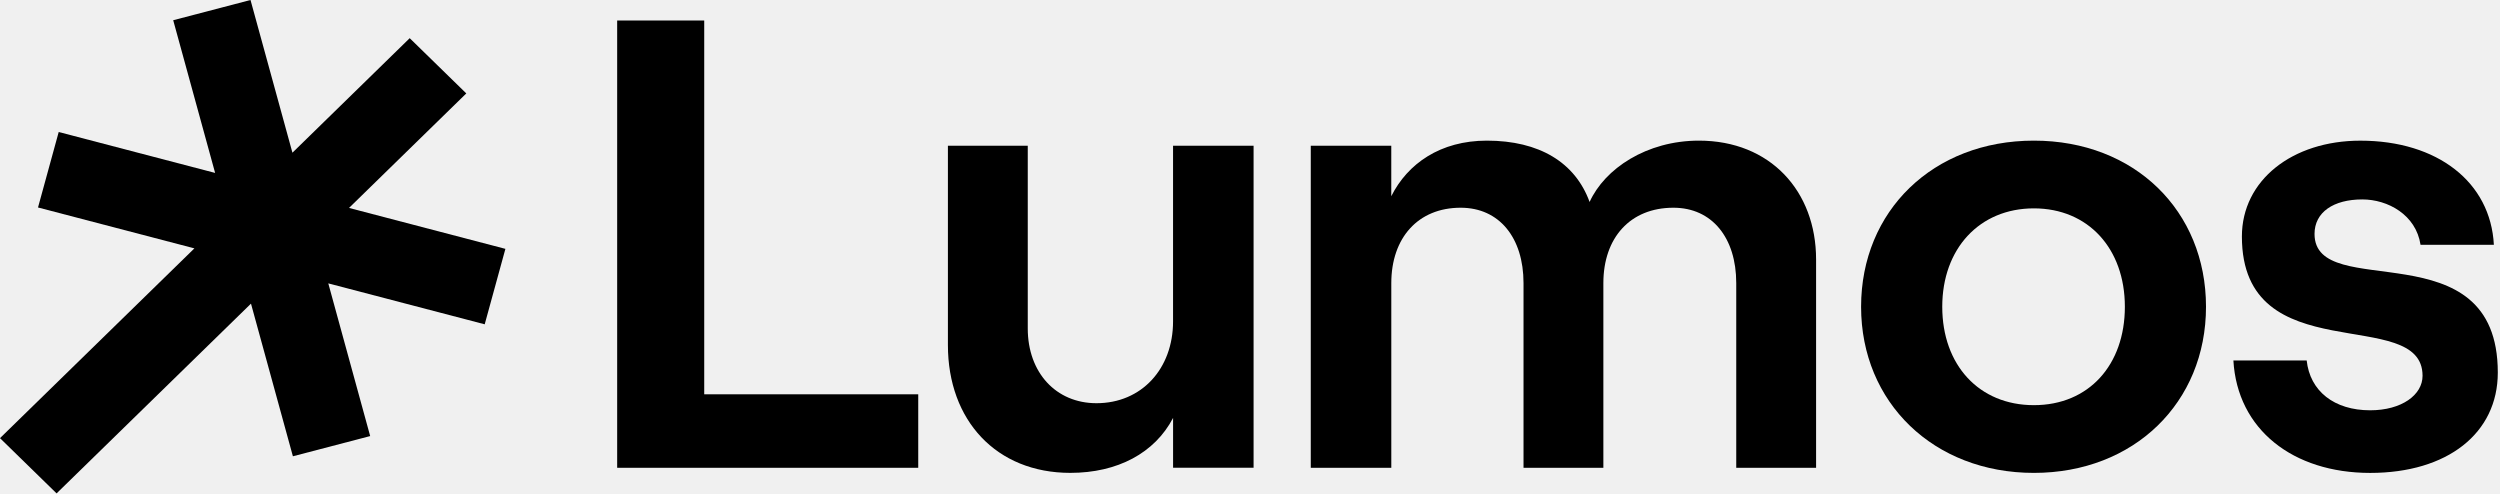
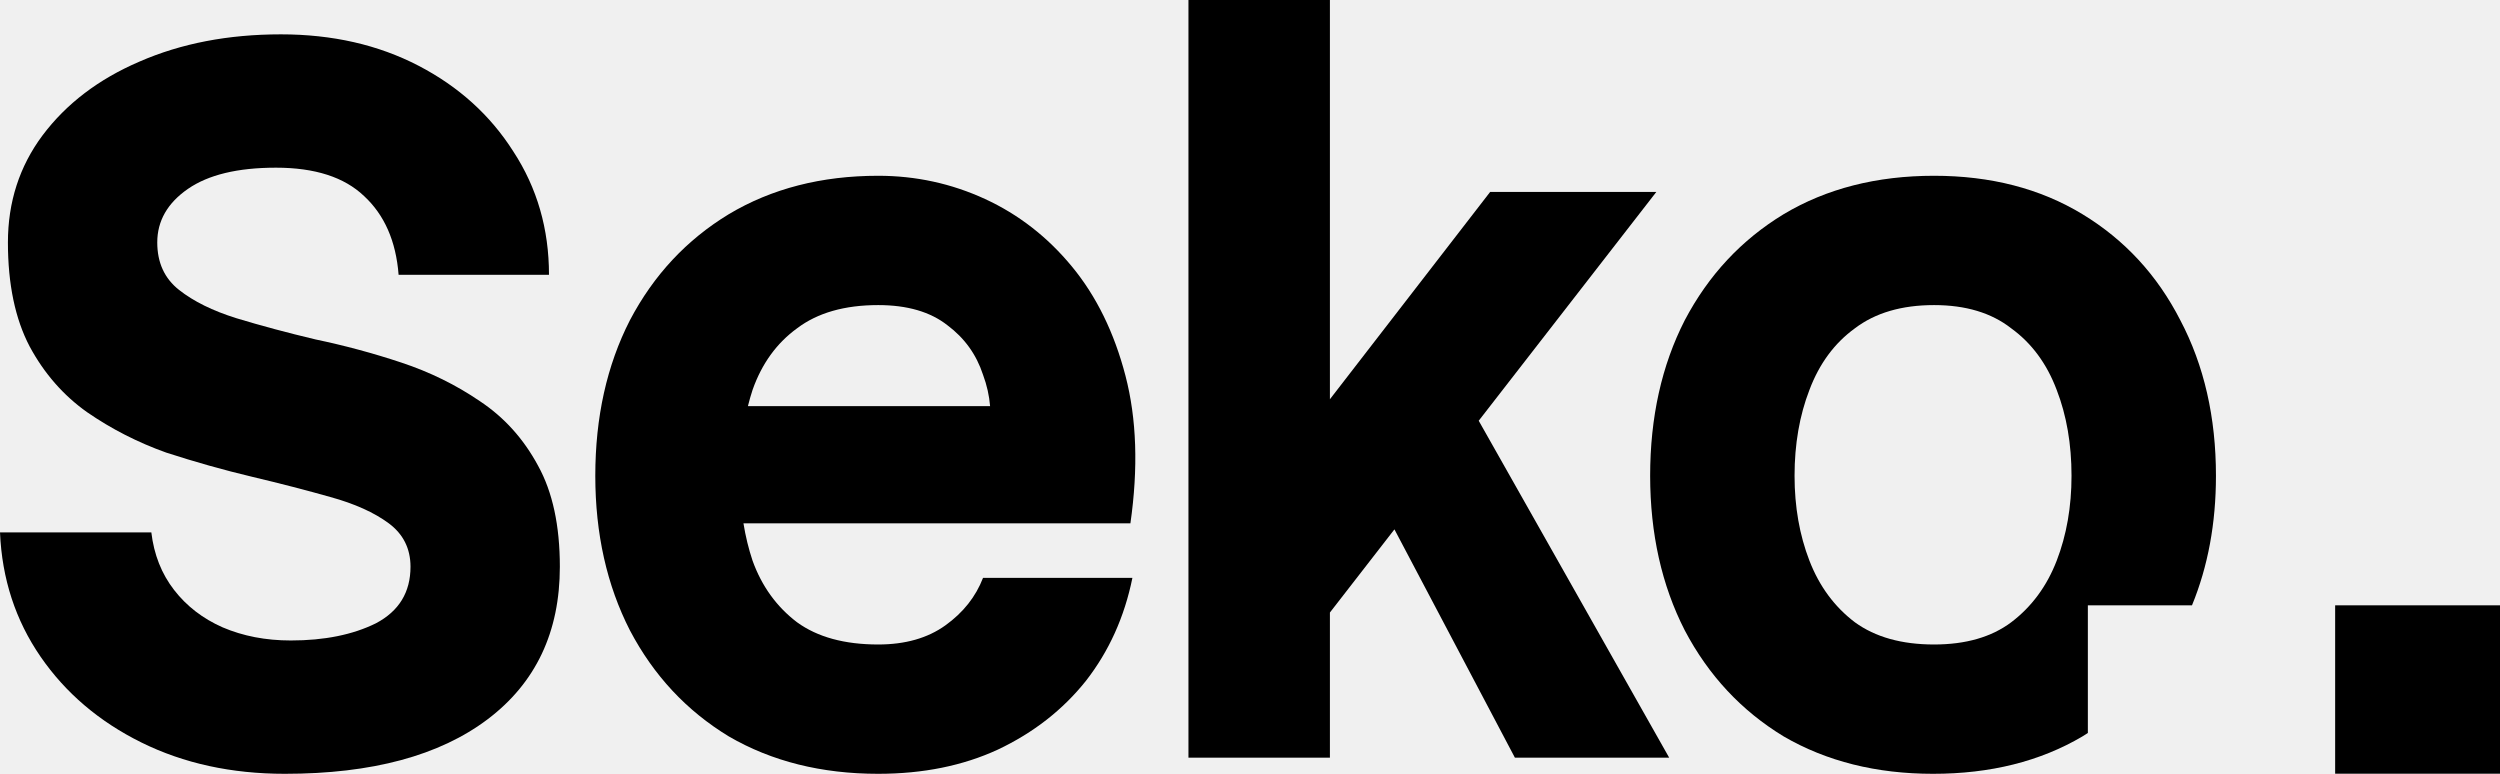
- <svg xmlns="http://www.w3.org/2000/svg" width="983" height="194" viewBox="0 0 983 194" fill="none">
-   <g clip-path="url(#clip0_901_5)">
-     <path d="M190.585 127.516L129.084 111.426L145.555 171.465L115.167 179.41L98.685 119.392L22.25 194L0 172.279L76.436 97.66L14.945 81.581L23.083 51.904L84.584 67.995L68.103 7.955L98.501 0L114.983 60.039L161.096 15.012L183.346 36.733L137.233 81.76L198.724 97.85L190.585 127.516Z" fill="currentColor" />
-     <path d="M242.672 183.935V8.064H276.901V155.041H361.053V183.935H242.672Z" fill="currentColor" />
-     <path d="M492.908 57.297V183.926H461.254V164.328C454.046 178.147 439.383 185.933 420.845 185.933C391.766 185.933 372.719 165.332 372.719 135.687V57.297H404.114V129.148C404.114 146.484 415.185 158.539 431.136 158.539C448.895 158.539 461.243 144.974 461.243 126.38V57.297H492.897H492.908Z" fill="currentColor" />
-     <path d="M515.396 183.933V57.304H547.05V77.155C553.478 64.34 566.356 55.297 584.624 55.297C605.218 55.297 619.362 63.844 625.033 79.416C630.952 66.348 647.423 55.297 668.018 55.297C696.068 55.297 714.087 75.148 714.087 102.025V183.933H682.692V111.322C682.692 93.478 673.169 81.677 657.986 81.677C640.995 81.677 630.444 93.488 630.444 111.322V183.933H599.049V111.322C599.049 93.478 589.526 81.677 574.343 81.677C557.612 81.677 547.061 93.488 547.061 111.322V183.933H515.406H515.396Z" fill="currentColor" />
-     <path d="M731.781 120.619C731.781 82.934 760.091 55.297 799.721 55.297C839.351 55.297 867.401 82.934 867.401 120.619C867.401 158.303 839.091 185.94 799.721 185.94C760.35 185.94 731.781 158.303 731.781 120.619ZM835.498 120.619C835.498 97.757 821.083 81.93 799.721 81.93C778.358 81.93 763.694 97.757 763.694 120.619C763.694 143.481 778.109 159.307 799.721 159.307C821.332 159.307 835.498 143.481 835.498 120.619Z" fill="currentColor" />
-     <path d="M878.158 141.728H906.988C908.276 153.793 917.799 161.326 931.954 161.326C944.313 161.326 952.548 155.293 952.548 147.76C952.548 119.616 881.513 146.503 881.513 92.993C881.513 70.881 901.328 55.309 928.091 55.309C958.457 55.309 979.311 71.642 980.588 96.257H951.758C949.962 84.446 938.891 78.414 928.859 78.414C917.539 78.414 910.072 83.442 910.072 91.979C910.072 119.363 982.136 89.211 982.136 146.503C982.136 170.369 962.321 185.952 931.954 185.952C901.588 185.952 879.706 168.869 878.169 141.728H878.158Z" fill="currentColor" />
-   </g>
-   <defs>
-     <clipPath id="clip0_901_5">
-       <rect width="982.125" height="194" fill="white" />
-     </clipPath>
-   </defs>
+ <svg xmlns="http://www.w3.org/2000/svg" width="84" height="26" viewBox="0 0 84 26" fill="none">
+   <path d="M78.461 20.339H84V25.996H78.461V20.339Z" fill="currentColor" />
+   <path d="M9.439 1.154C11.167 1.154 12.707 1.505 14.058 2.206C15.409 2.907 16.474 3.869 17.249 5.091C18.047 6.313 18.446 7.694 18.446 9.233H13.393C13.305 8.101 12.917 7.219 12.23 6.585C11.566 5.952 10.58 5.634 9.273 5.634C7.988 5.634 7.001 5.872 6.314 6.347C5.628 6.822 5.284 7.422 5.284 8.146C5.284 8.825 5.528 9.357 6.016 9.741C6.503 10.126 7.146 10.443 7.943 10.692C8.763 10.941 9.65 11.179 10.602 11.405C11.577 11.609 12.541 11.868 13.493 12.185C14.446 12.502 15.322 12.932 16.119 13.476C16.939 14.019 17.592 14.743 18.079 15.648C18.567 16.53 18.811 17.661 18.811 19.041C18.811 21.236 18.002 22.945 16.385 24.167C14.767 25.389 12.496 26 9.571 26C7.777 26 6.17 25.649 4.752 24.948C3.334 24.247 2.204 23.285 1.362 22.063C0.521 20.841 0.066 19.449 0 17.888H5.085C5.173 18.634 5.428 19.279 5.849 19.822C6.27 20.366 6.813 20.784 7.478 21.078C8.165 21.372 8.929 21.52 9.771 21.52C10.901 21.52 11.854 21.327 12.63 20.943C13.405 20.535 13.793 19.901 13.793 19.041C13.792 18.431 13.549 17.945 13.062 17.583C12.574 17.221 11.92 16.926 11.101 16.7C10.303 16.474 9.428 16.247 8.475 16.021C7.523 15.795 6.558 15.523 5.584 15.207C4.631 14.867 3.744 14.414 2.925 13.849C2.127 13.283 1.485 12.548 0.997 11.643C0.51 10.715 0.266 9.549 0.266 8.146C0.266 6.788 0.654 5.589 1.429 4.549C2.227 3.485 3.313 2.659 4.686 2.07C6.082 1.46 7.666 1.154 9.439 1.154Z" fill="currentColor" />
+   <path fill-rule="evenodd" clip-rule="evenodd" d="M29.507 5.906C30.77 5.906 31.967 6.166 33.097 6.686C34.227 7.207 35.202 7.965 36.021 8.961C36.841 9.956 37.439 11.178 37.816 12.626C38.193 14.075 38.248 15.727 37.982 17.583H24.98C25.051 18.021 25.153 18.44 25.286 18.839C25.596 19.698 26.096 20.389 26.782 20.909C27.469 21.407 28.378 21.655 29.507 21.655C30.416 21.655 31.169 21.441 31.767 21.011C32.365 20.581 32.786 20.049 33.03 19.416H38.049C37.783 20.728 37.262 21.882 36.486 22.878C35.711 23.85 34.725 24.62 33.529 25.186C32.355 25.729 31.014 26 29.507 26C27.602 26 25.929 25.581 24.489 24.744C23.071 23.884 21.962 22.696 21.165 21.18C20.39 19.664 20.002 17.933 20.002 15.987C20.002 14.019 20.389 12.276 21.165 10.76C21.962 9.244 23.071 8.056 24.489 7.196C25.929 6.336 27.602 5.906 29.507 5.906ZM29.507 10.251C28.378 10.251 27.469 10.511 26.782 11.031C26.096 11.529 25.596 12.219 25.286 13.101C25.227 13.278 25.177 13.46 25.13 13.645H33.267C33.238 13.294 33.16 12.943 33.03 12.593C32.808 11.914 32.41 11.359 31.834 10.929C31.258 10.476 30.482 10.251 29.507 10.251Z" fill="currentColor" />
+   <path fill-rule="evenodd" clip-rule="evenodd" d="M64.984 5.906C66.889 5.906 68.552 6.336 69.969 7.196C71.387 8.056 72.484 9.244 73.259 10.76C74.057 12.276 74.456 14.019 74.456 15.987C74.456 17.583 74.187 19.033 73.651 20.339H70.152V24.628C70.092 24.667 70.031 24.707 69.969 24.744C68.552 25.581 66.878 26 64.951 26C63.045 26 61.372 25.581 59.932 24.744C58.514 23.884 57.406 22.696 56.608 21.18C55.833 19.664 55.446 17.933 55.445 15.987C55.445 14.019 55.833 12.276 56.608 10.76C57.406 9.244 58.514 8.056 59.932 7.196C61.372 6.336 63.056 5.906 64.984 5.906ZM64.984 10.251C63.898 10.251 63.011 10.511 62.325 11.031C61.638 11.529 61.129 12.219 60.797 13.101C60.464 13.961 60.297 14.924 60.297 15.987C60.297 17.028 60.464 17.979 60.797 18.839C61.129 19.698 61.638 20.389 62.325 20.909C63.011 21.407 63.898 21.655 64.984 21.655C66.047 21.655 66.911 21.407 67.576 20.909C68.263 20.389 68.773 19.698 69.105 18.839C69.437 17.979 69.603 17.028 69.603 15.987C69.603 14.924 69.438 13.961 69.105 13.101C68.773 12.219 68.263 11.529 67.576 11.031C66.911 10.511 66.047 10.251 64.984 10.251Z" fill="currentColor" />
+   <path d="M44.685 13.415L50.069 6.449H55.653L49.685 14.137L56.084 25.457H50.9L46.853 17.787L44.685 20.581V25.457H39.932V0H44.685V13.415Z" fill="currentColor" />
</svg>
